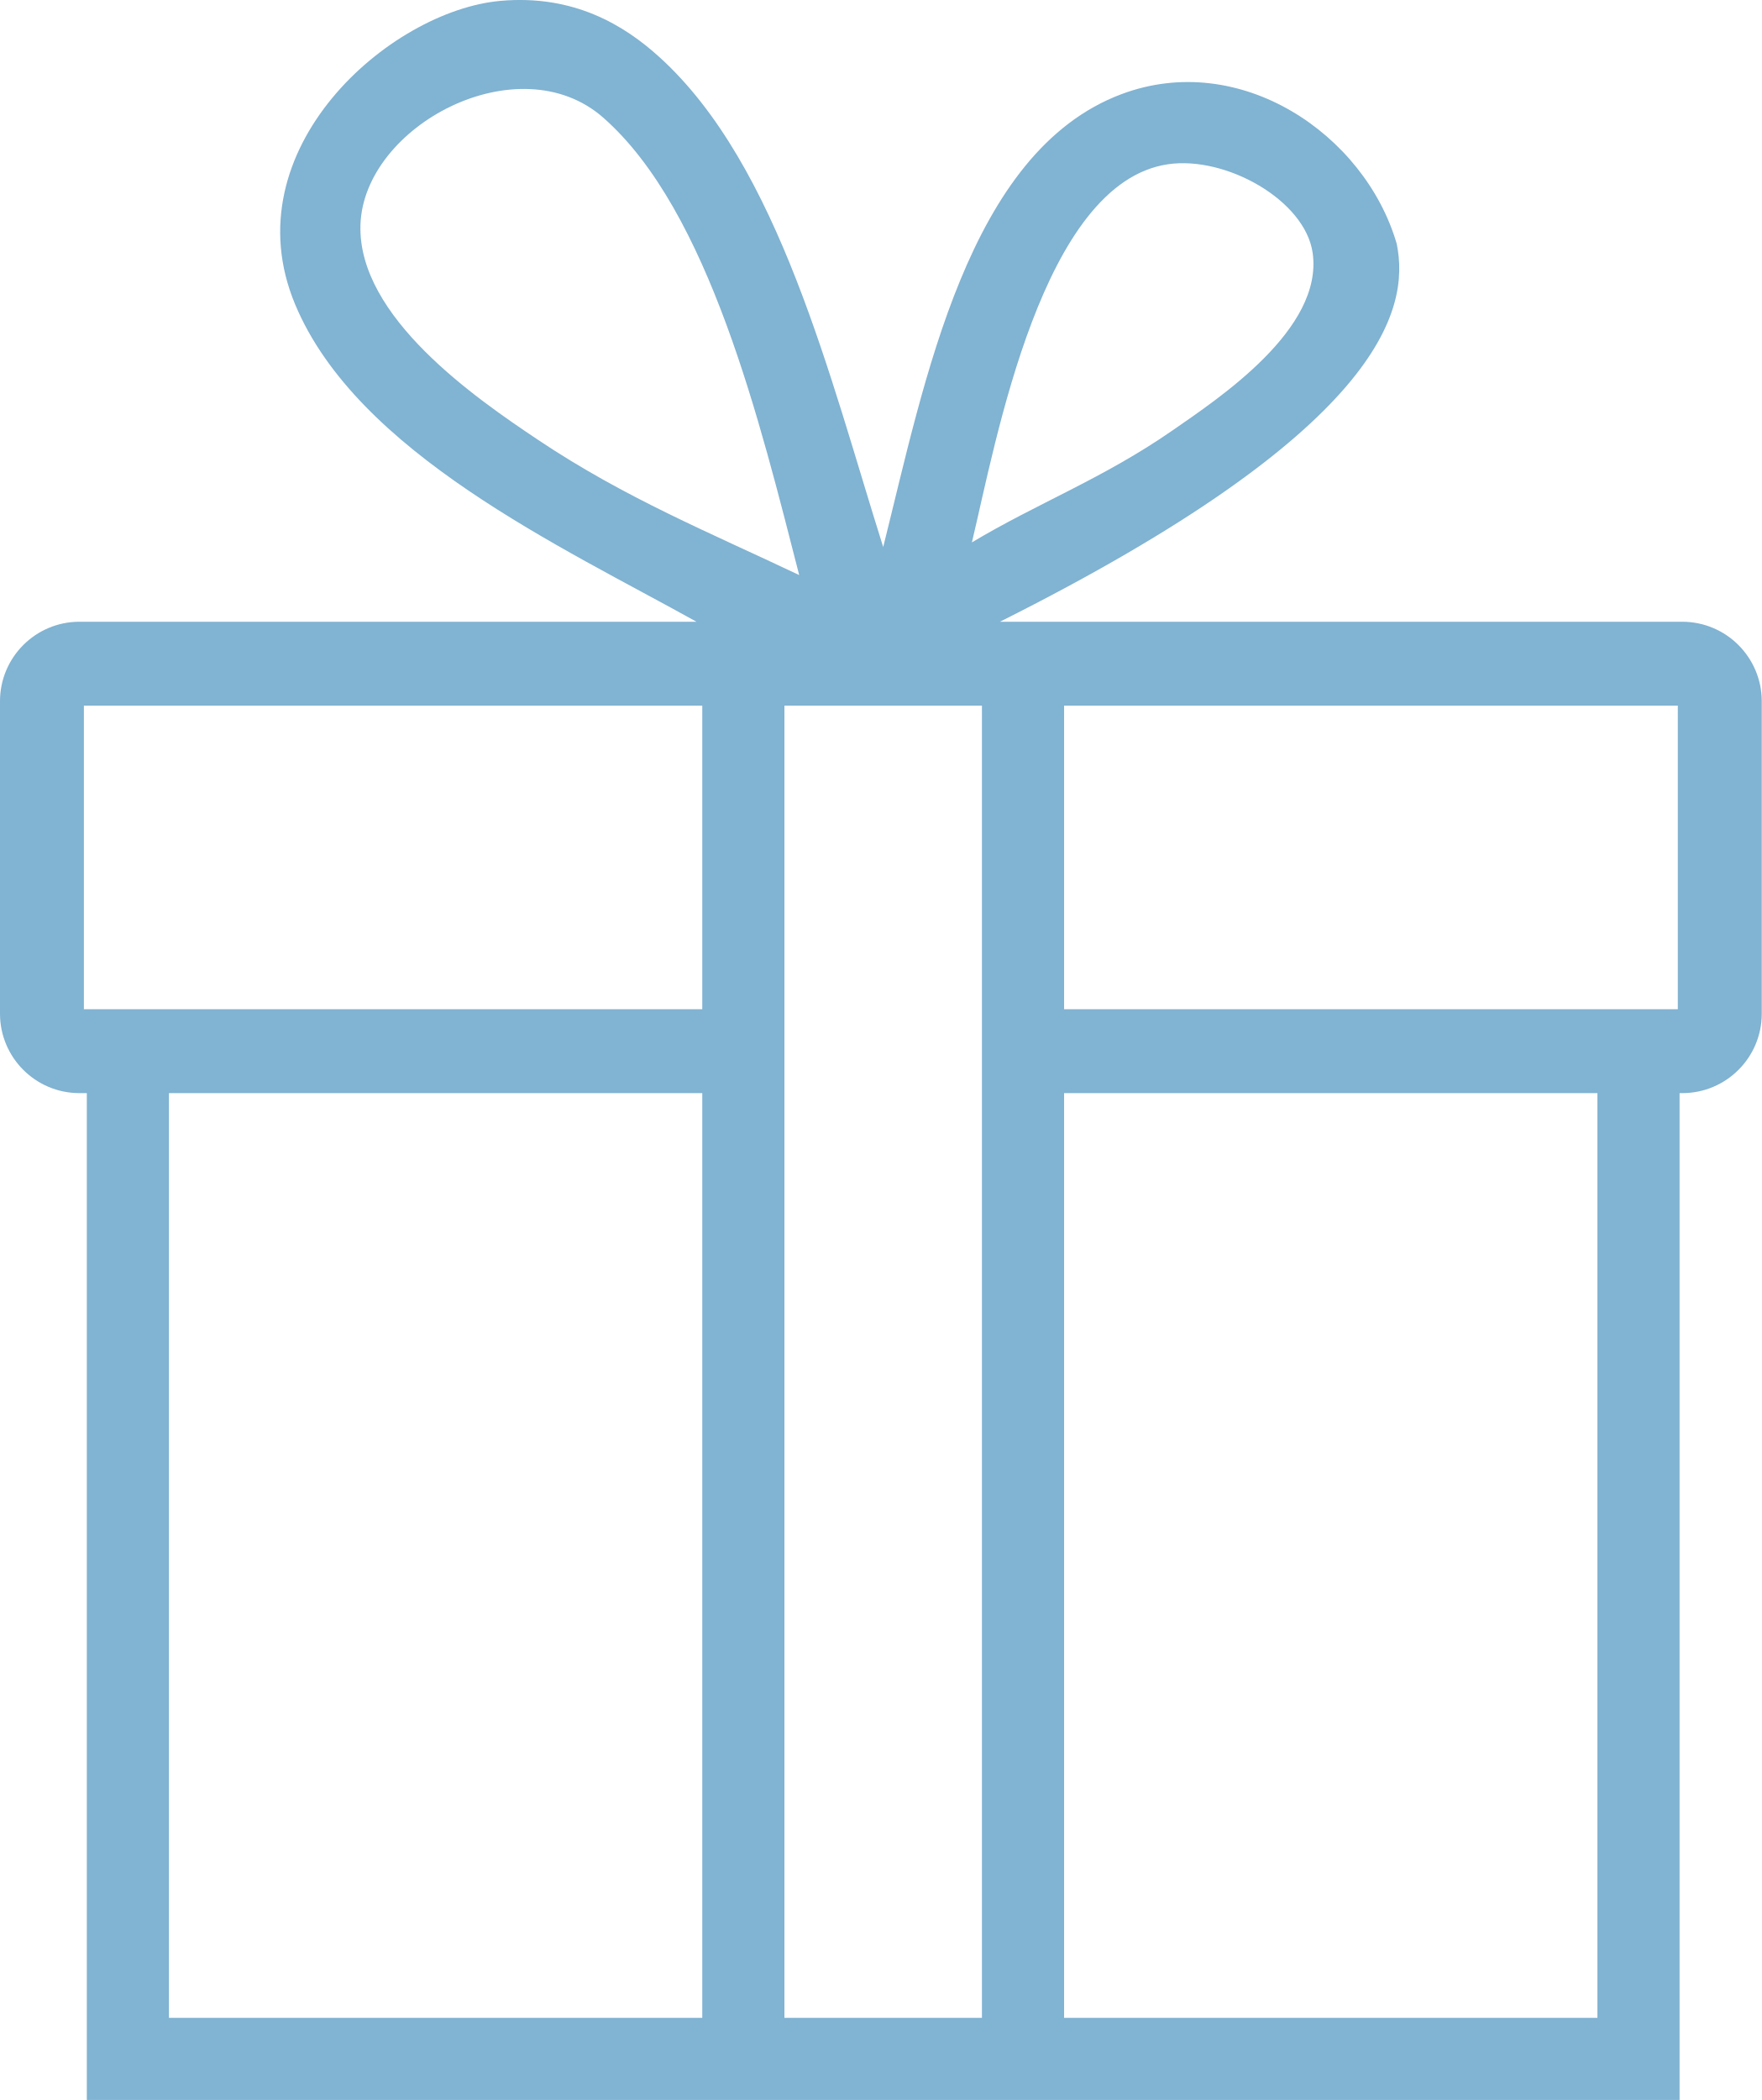
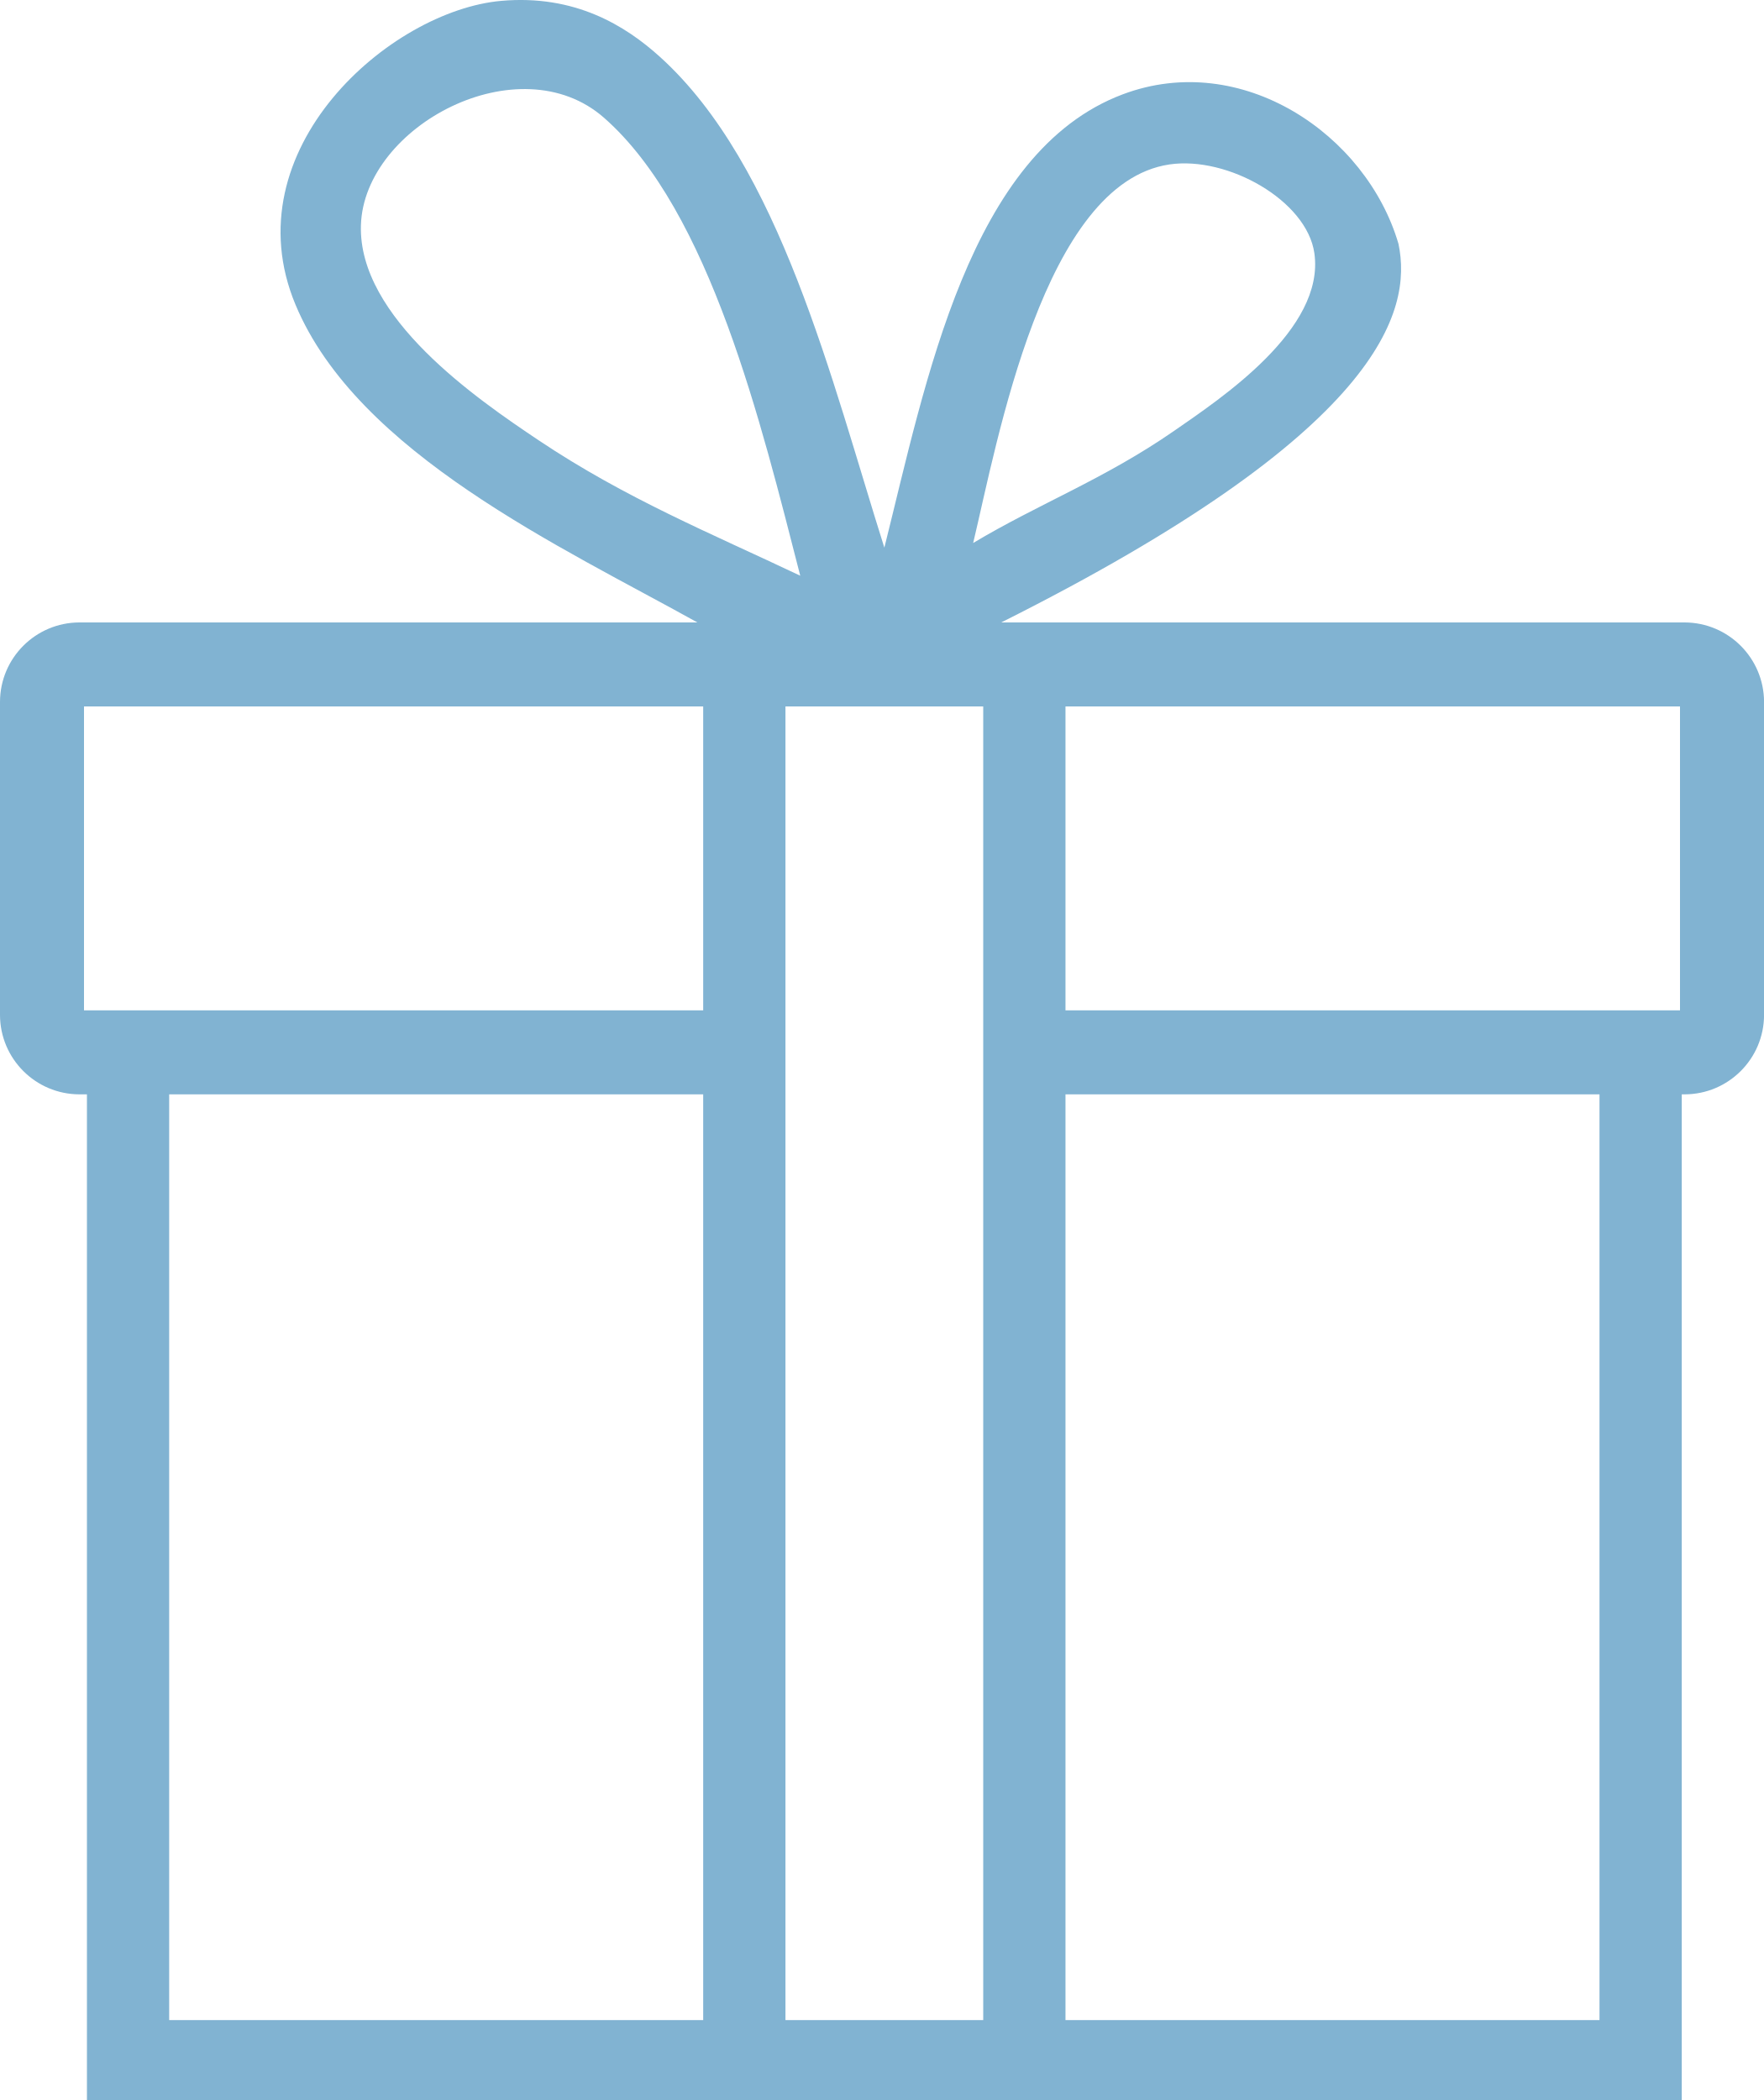
- <svg xmlns="http://www.w3.org/2000/svg" width="63" height="75.084">
+ <svg xmlns="http://www.w3.org/2000/svg" version="1" width="63" height="75" viewBox="0 0 63 75">
  <path fill="#81b3d2" d="M60.165 22.23H35.758c13.604-6.815 14.688-11.115 14.188-13.52-1.145-3.916-5.604-6.938-9.848-5.341-5.484 2.063-7.029 10.262-8.514 16.19-1.894-5.998-3.726-13.649-8.011-17.525C22.331.909 20.524-.203 17.897.031c-3.965.352-9.652 5.317-7.344 10.849 2.217 5.313 9.539 8.67 14.354 11.35H2.834A2.843 2.843 0 0 0 0 25.065V36.25a2.842 2.842 0 0 0 2.835 2.834h.27v35.999h56.958V39.084h.104a2.842 2.842 0 0 0 2.835-2.834V25.065a2.846 2.846 0 0 0-2.837-2.835zM41.766 5.873c2.07-.306 4.907 1.283 5.176 3.171.386 2.723-3.349 5.192-5.008 6.343-2.484 1.723-4.853 2.611-7.178 4.006.872-3.645 2.512-12.854 7.01-13.52zm-22.534 9.848c-2.19-1.467-6.444-4.378-6.342-7.678.11-3.552 5.655-6.491 8.68-3.839 3.797 3.331 5.625 10.972 7.01 16.357-3.199-1.519-6.23-2.753-9.348-4.84zm5.882 56.426H6.042V39.084h19.072v33.063zm0-36.063H3V25.23h22.114v10.854zm10.001 36.062h-7.063V25.23h7.063v46.916zm22.01.001H38.053V39.084h19.072v33.063zM60 36.084H38.053V25.23H60v10.854z" />
</svg>
